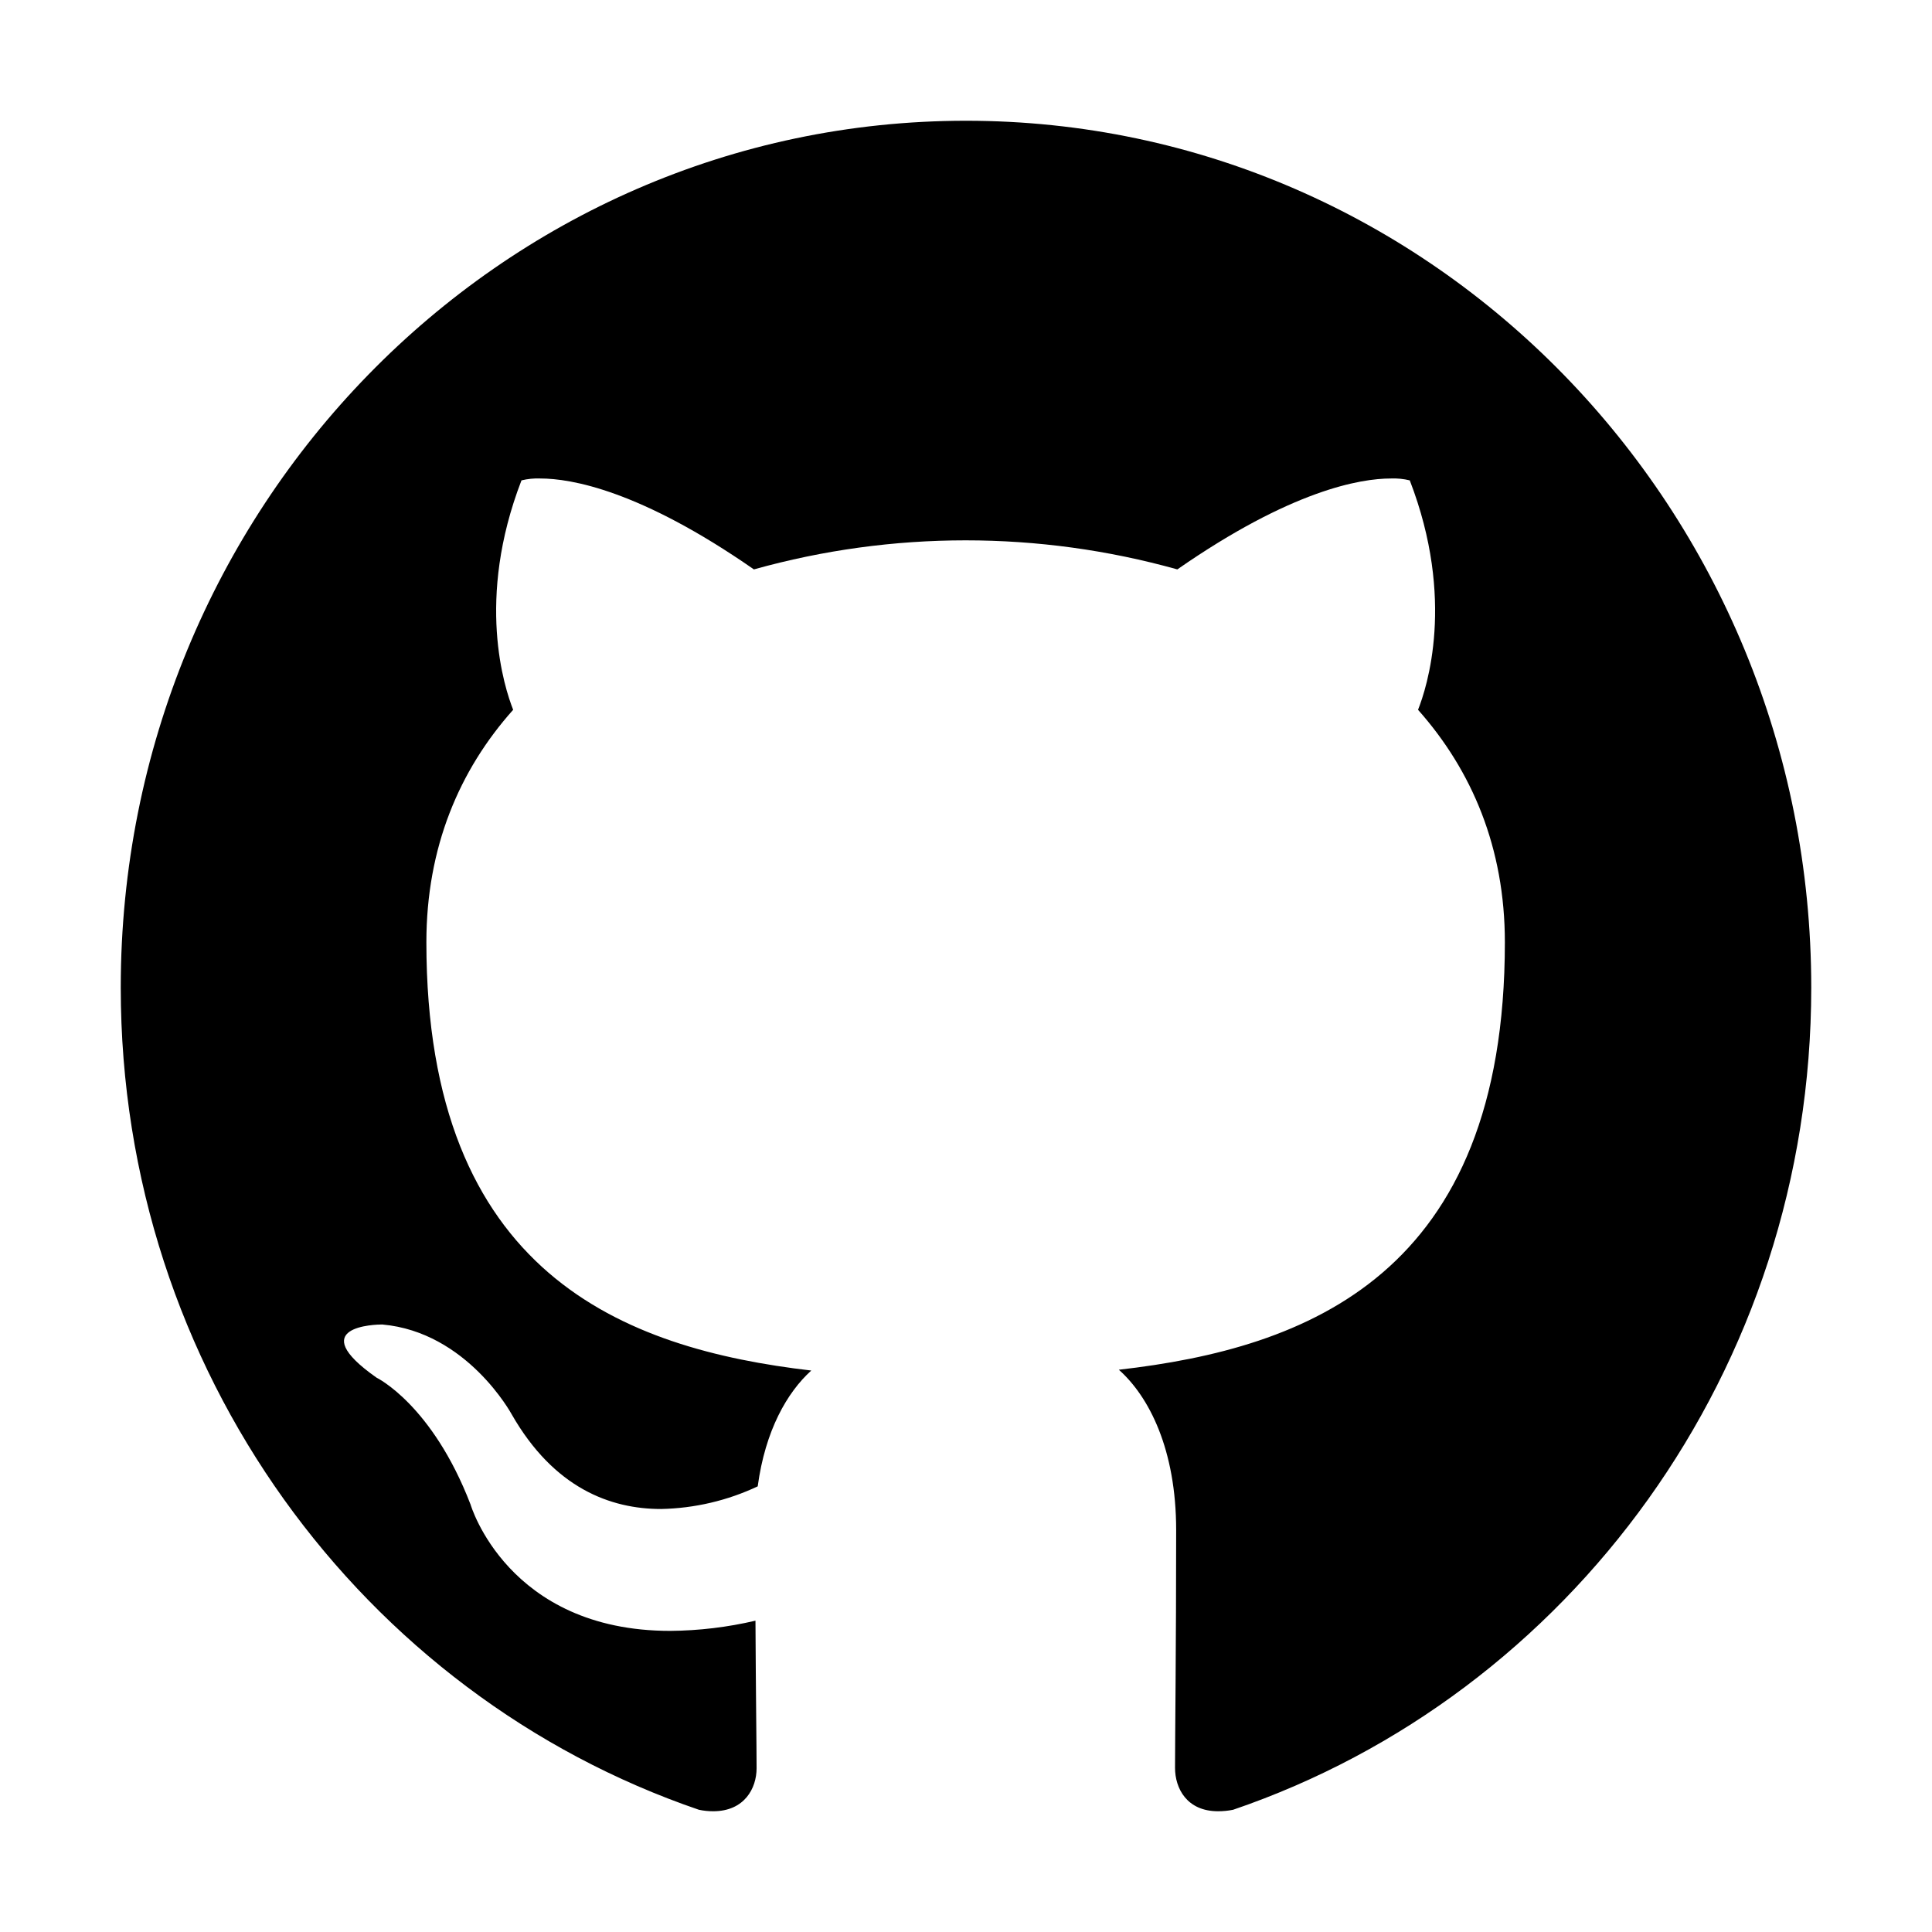
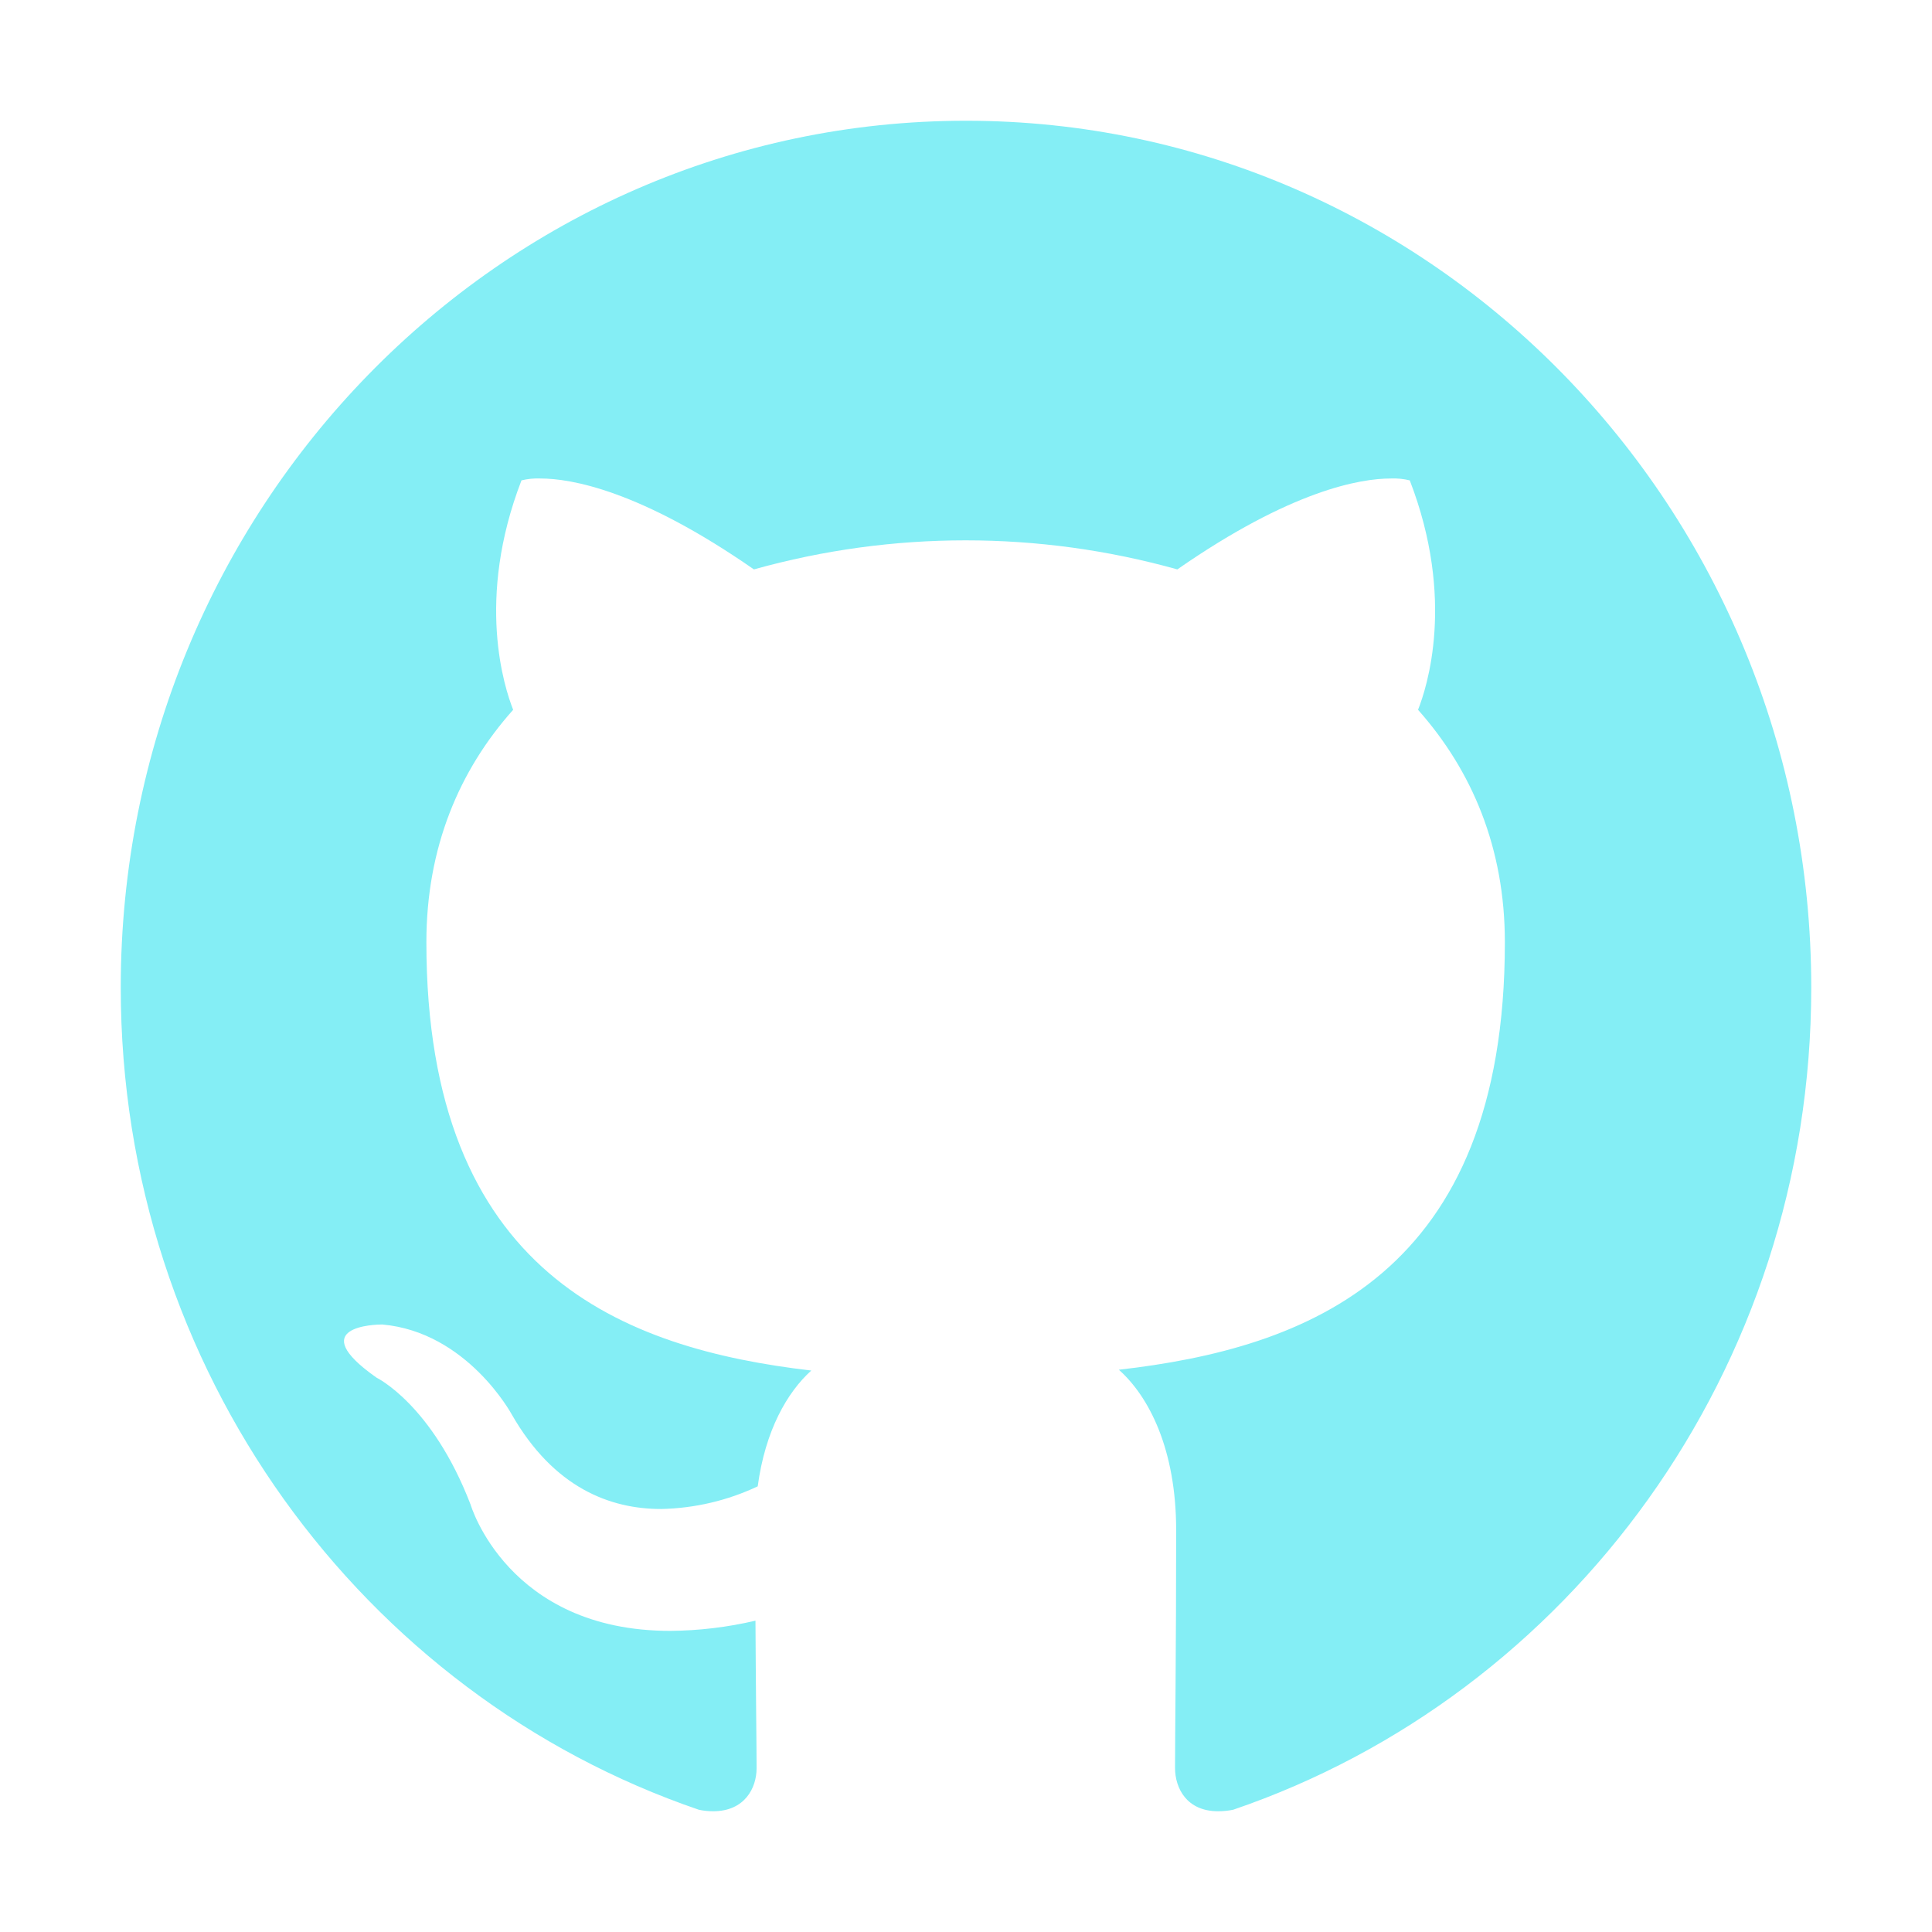
<svg xmlns="http://www.w3.org/2000/svg" width="36" height="36" viewBox="0 0 36 36" fill="none">
-   <path d="M18 2.25C9.302 2.25 2.25 9.485 2.25 18.401C2.25 25.538 6.764 31.584 13.022 33.722C13.11 33.741 13.199 33.75 13.289 33.75C13.873 33.75 14.098 33.321 14.098 32.948C14.098 32.562 14.084 31.549 14.077 30.199C13.556 30.321 13.023 30.385 12.488 30.389C9.457 30.389 8.768 28.034 8.768 28.034C8.051 26.17 7.017 25.671 7.017 25.671C5.646 24.708 7.01 24.68 7.116 24.68H7.123C8.705 24.82 9.534 26.353 9.534 26.353C10.322 27.731 11.377 28.118 12.319 28.118C12.942 28.105 13.555 27.962 14.119 27.696C14.259 26.655 14.667 25.945 15.117 25.538C11.623 25.13 7.945 23.744 7.945 17.557C7.945 15.792 8.557 14.351 9.562 13.226C9.401 12.818 8.859 11.173 9.717 8.951C9.832 8.923 9.951 8.911 10.069 8.916C10.638 8.916 11.925 9.134 14.048 10.61C16.629 9.888 19.357 9.888 21.938 10.61C24.061 9.134 25.348 8.916 25.917 8.916C26.035 8.911 26.154 8.923 26.269 8.951C27.127 11.173 26.585 12.818 26.423 13.226C27.429 14.358 28.041 15.799 28.041 17.557C28.041 23.759 24.356 25.123 20.848 25.523C21.41 26.023 21.916 27.007 21.916 28.512C21.916 30.67 21.895 32.414 21.895 32.941C21.895 33.321 22.113 33.75 22.697 33.75C22.791 33.75 22.886 33.741 22.978 33.722C29.243 31.584 33.75 25.53 33.75 18.401C33.75 9.485 26.698 2.25 18 2.25Z" fill="black" />
+   <path d="M18 2.25C9.302 2.25 2.25 9.485 2.25 18.401C2.25 25.538 6.764 31.584 13.022 33.722C13.11 33.741 13.199 33.75 13.289 33.75C13.873 33.75 14.098 33.321 14.098 32.948C14.098 32.562 14.084 31.549 14.077 30.199C13.556 30.321 13.023 30.385 12.488 30.389C9.457 30.389 8.768 28.034 8.768 28.034C8.051 26.17 7.017 25.671 7.017 25.671C5.646 24.708 7.01 24.68 7.116 24.68H7.123C8.705 24.82 9.534 26.353 9.534 26.353C10.322 27.731 11.377 28.118 12.319 28.118C12.942 28.105 13.555 27.962 14.119 27.696C14.259 26.655 14.667 25.945 15.117 25.538C11.623 25.13 7.945 23.744 7.945 17.557C7.945 15.792 8.557 14.351 9.562 13.226C9.401 12.818 8.859 11.173 9.717 8.951C9.832 8.923 9.951 8.911 10.069 8.916C10.638 8.916 11.925 9.134 14.048 10.61C16.629 9.888 19.357 9.888 21.938 10.61C24.061 9.134 25.348 8.916 25.917 8.916C26.035 8.911 26.154 8.923 26.269 8.951C27.127 11.173 26.585 12.818 26.423 13.226C27.429 14.358 28.041 15.799 28.041 17.557C28.041 23.759 24.356 25.123 20.848 25.523C21.41 26.023 21.916 27.007 21.916 28.512C21.916 30.67 21.895 32.414 21.895 32.941C21.895 33.321 22.113 33.75 22.697 33.75C22.791 33.75 22.886 33.741 22.978 33.722C29.243 31.584 33.75 25.53 33.75 18.401C33.75 9.485 26.698 2.25 18 2.25Z" fill="#84EEF5" />
</svg>
